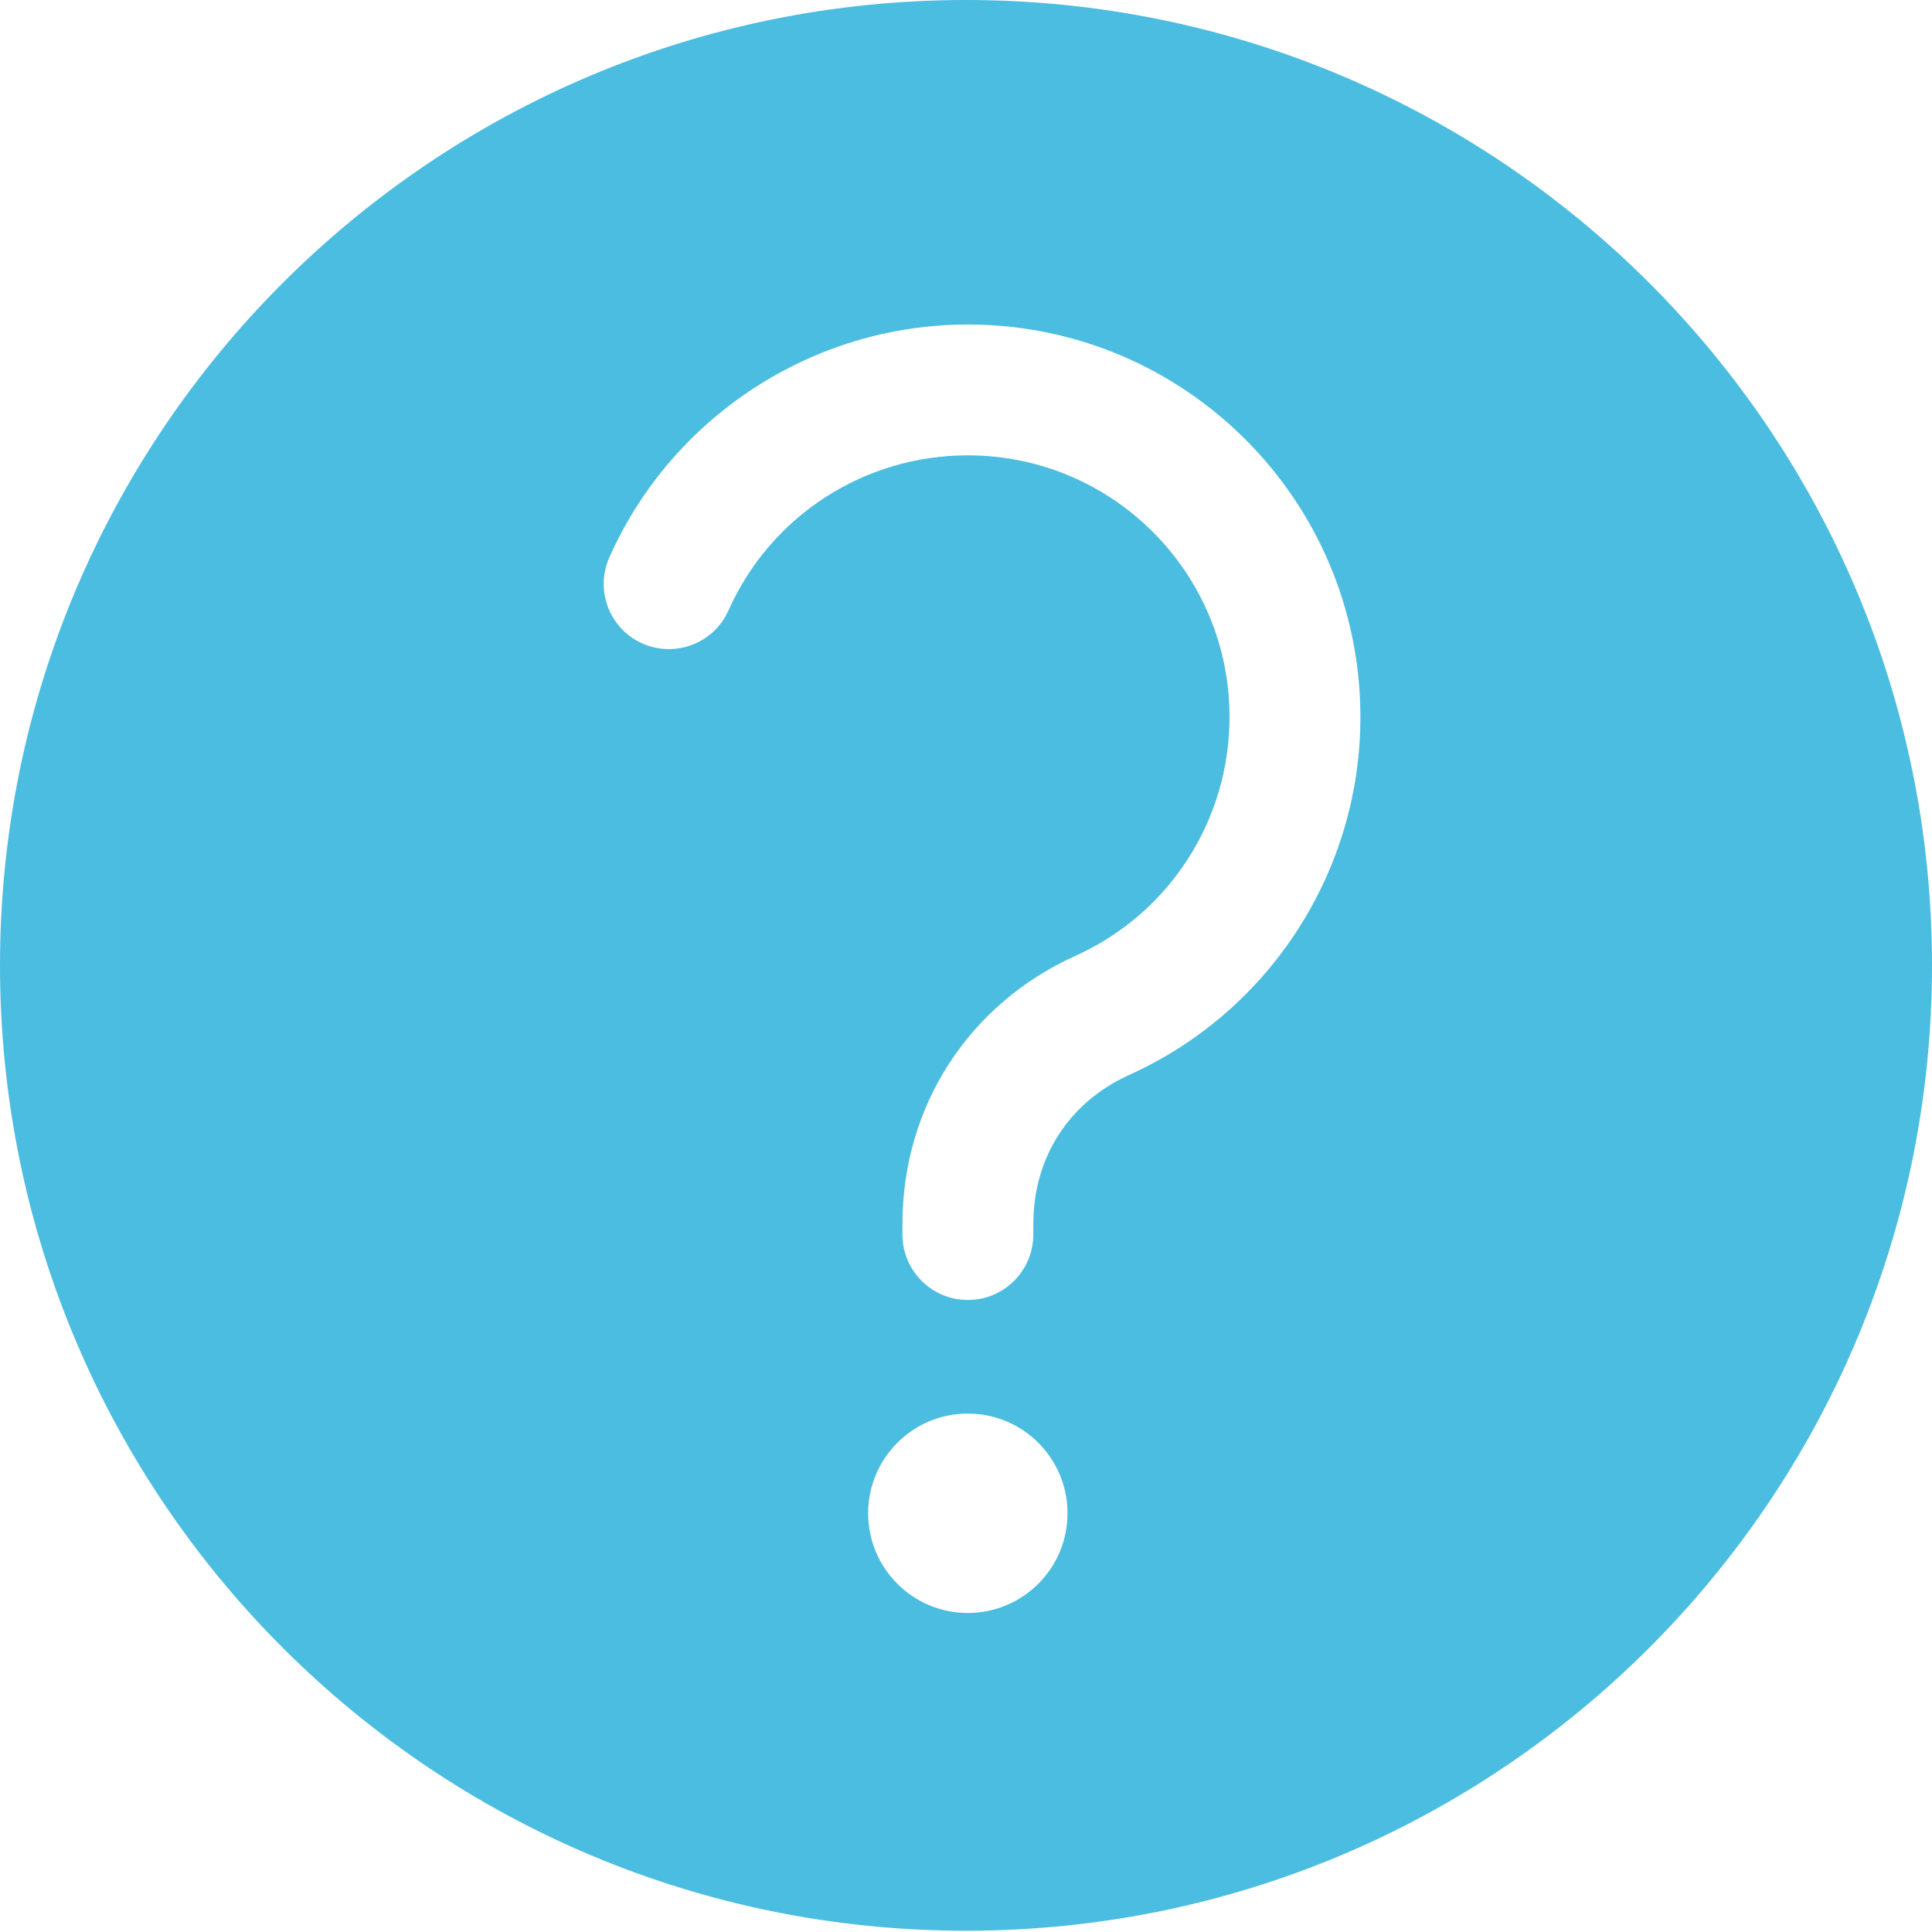
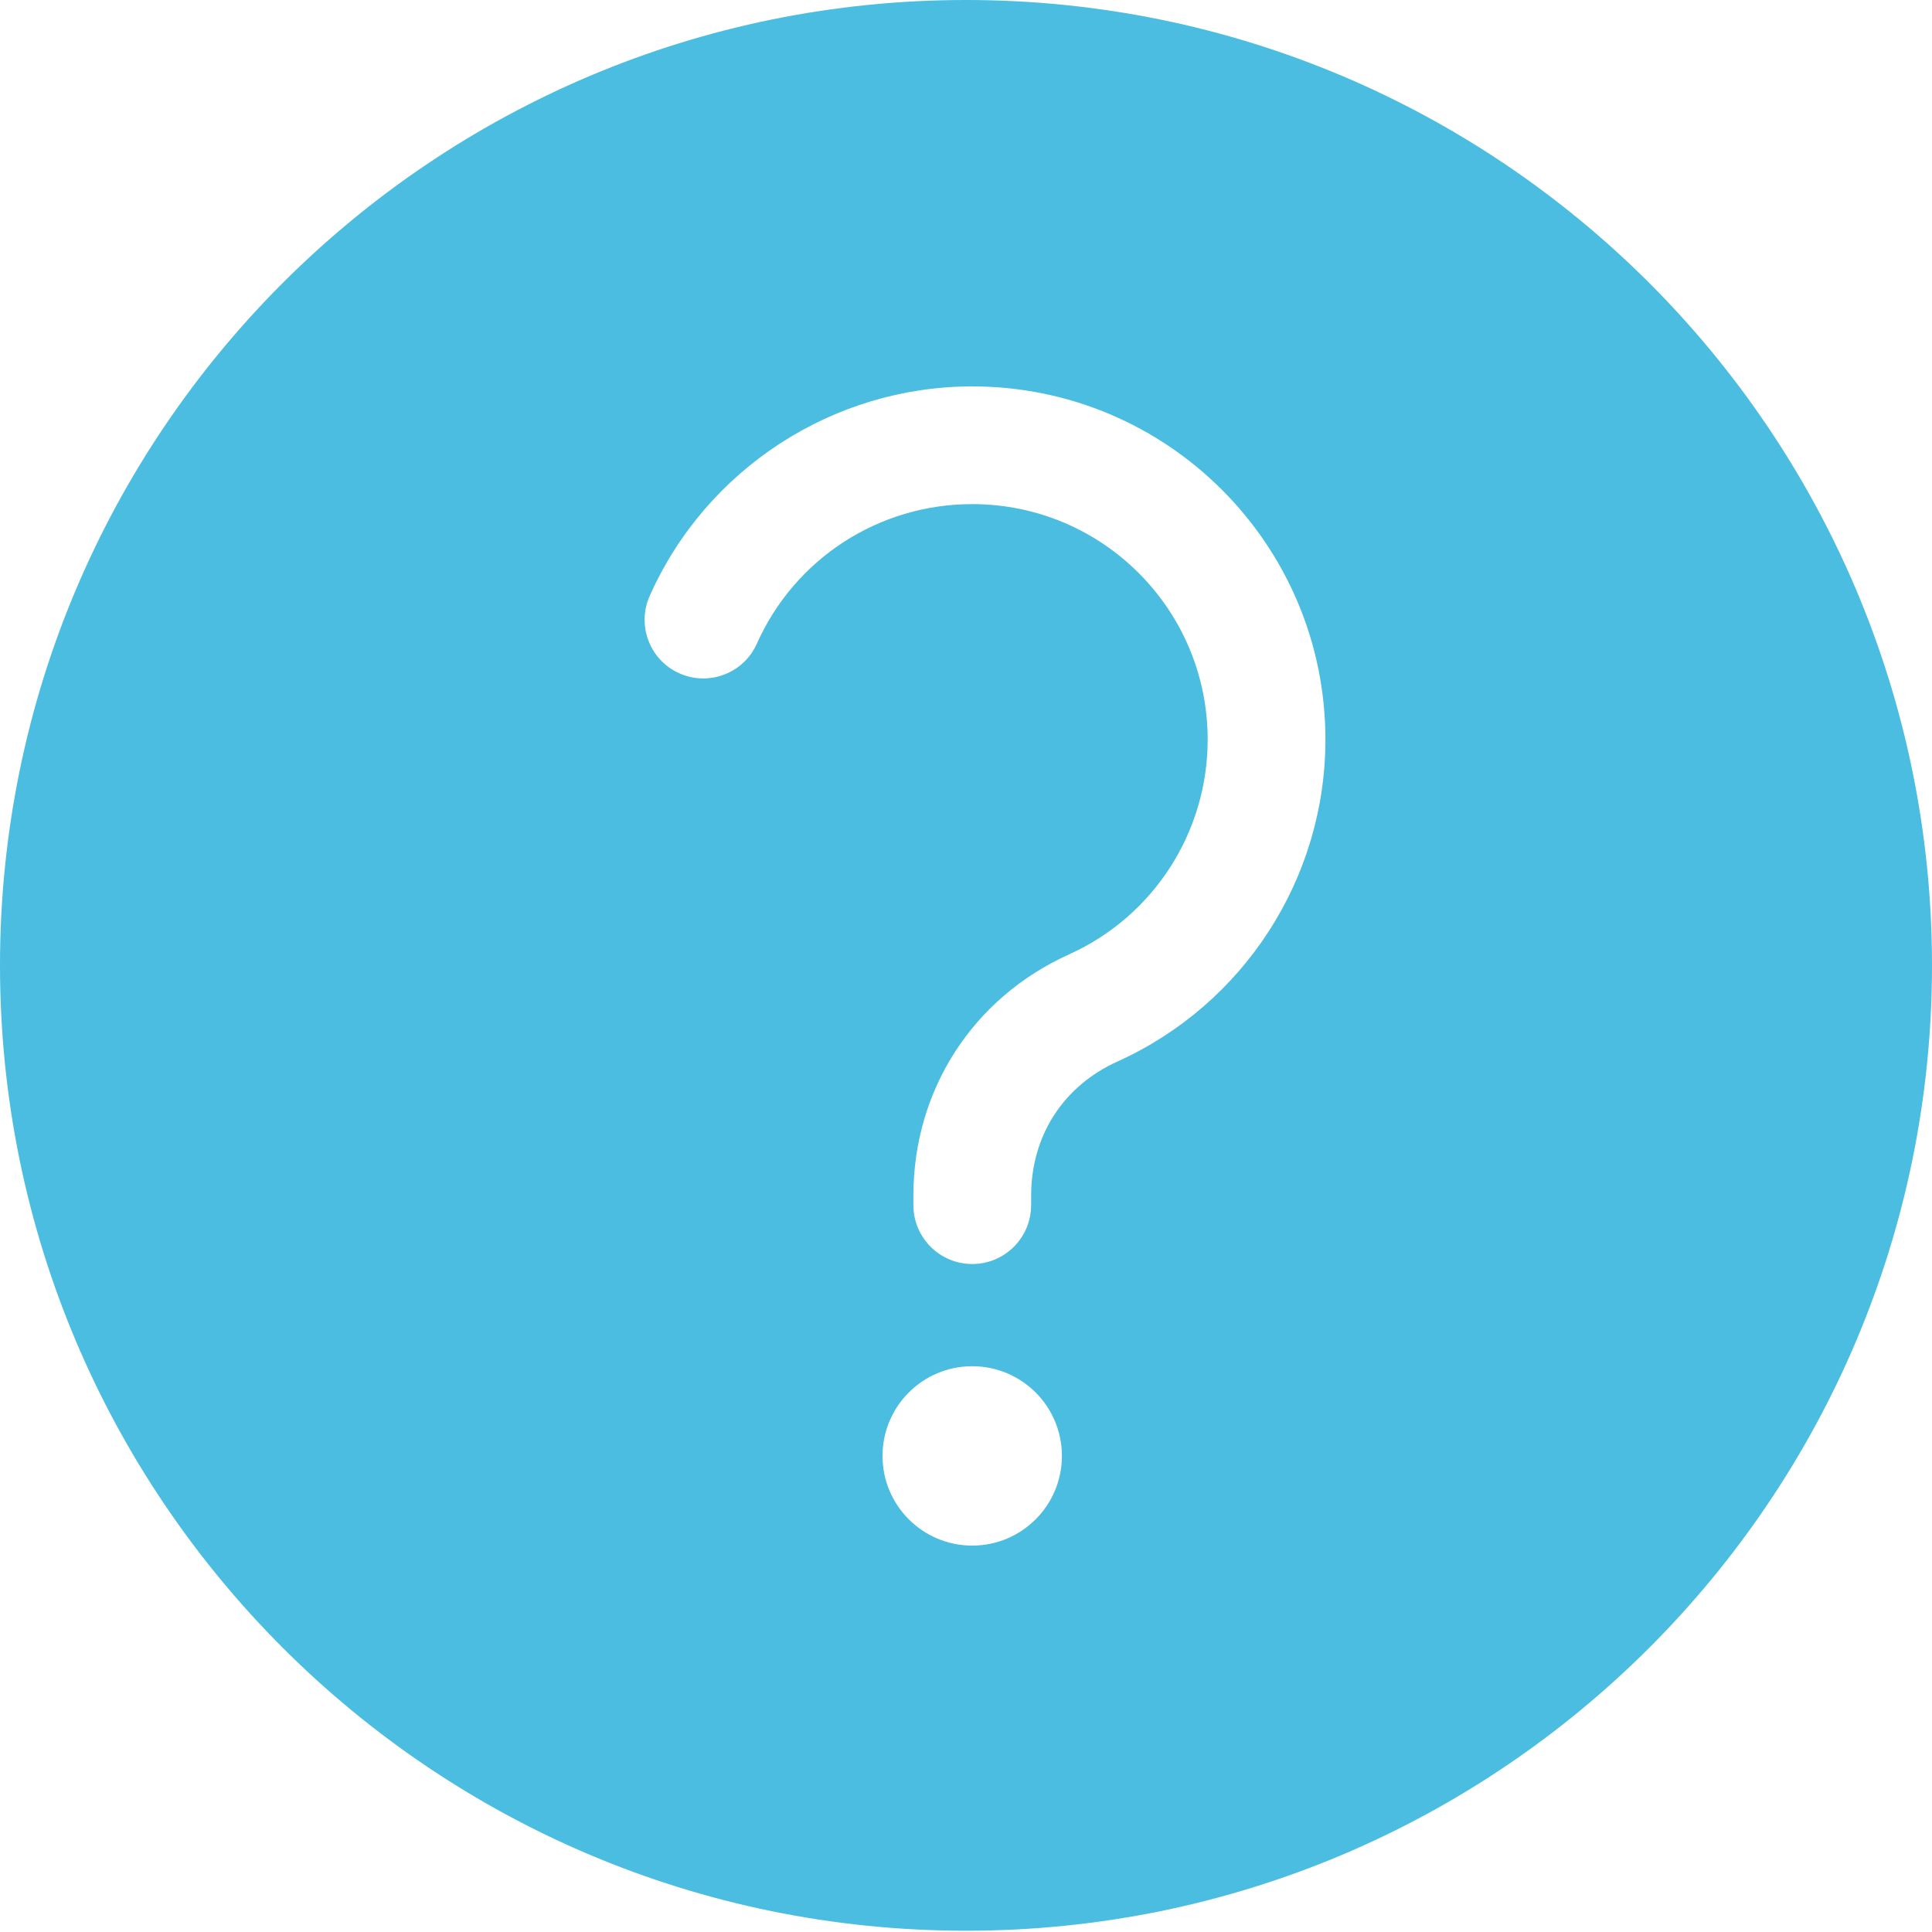
<svg xmlns="http://www.w3.org/2000/svg" viewBox="0 0 500 500" style="shape-rendering: geometricprecision;">
  <ellipse style="fill: rgb(75, 189, 224);" cx="250" cy="249.836" rx="250" ry="249.836" />
-   <g transform="matrix(1, 0, 0, 1, 156.2226, 83.97263)">
+   <g transform="matrix(0.899685, 0, 0, 0.899685, 166.8137, 99.9911)" style="">
    <path class="fil0" d="M111.19 235.53c0,9.35 -7.58,16.93 -16.93,16.93 -9.35,0 -16.93,-7.58 -16.93,-16.93l0 -2.75c0,-30.41 17.1,-56.91 44.83,-69.41 24.29,-10.97 39.82,-35.13 39.82,-61.77 0,-37.42 -30.31,-67.73 -67.73,-67.73 -26.82,0 -51.02,15.63 -61.95,40.15 -3.79,8.51 -13.78,12.32 -22.29,8.53 -8.51,-3.79 -12.32,-13.78 -8.53,-22.29 16.29,-36.55 52.76,-60.25 92.77,-60.25 56.12,0 101.6,45.47 101.6,101.6 0,39.89 -23.45,76.17 -59.8,92.59 -15.66,7.07 -24.85,21.43 -24.85,38.59l0 2.75z" style="fill-rule: nonzero; fill: rgb(255, 255, 255);" />
    <path class="fil1" d="M94.25 281.86c14.25,0 25.8,11.55 25.8,25.8 0,14.25 -11.55,25.8 -25.8,25.8 -14.25,0 -25.8,-11.55 -25.8,-25.8 0,-14.25 11.55,-25.8 25.8,-25.8z" style="fill: rgb(255, 255, 255);" />
  </g>
</svg>
